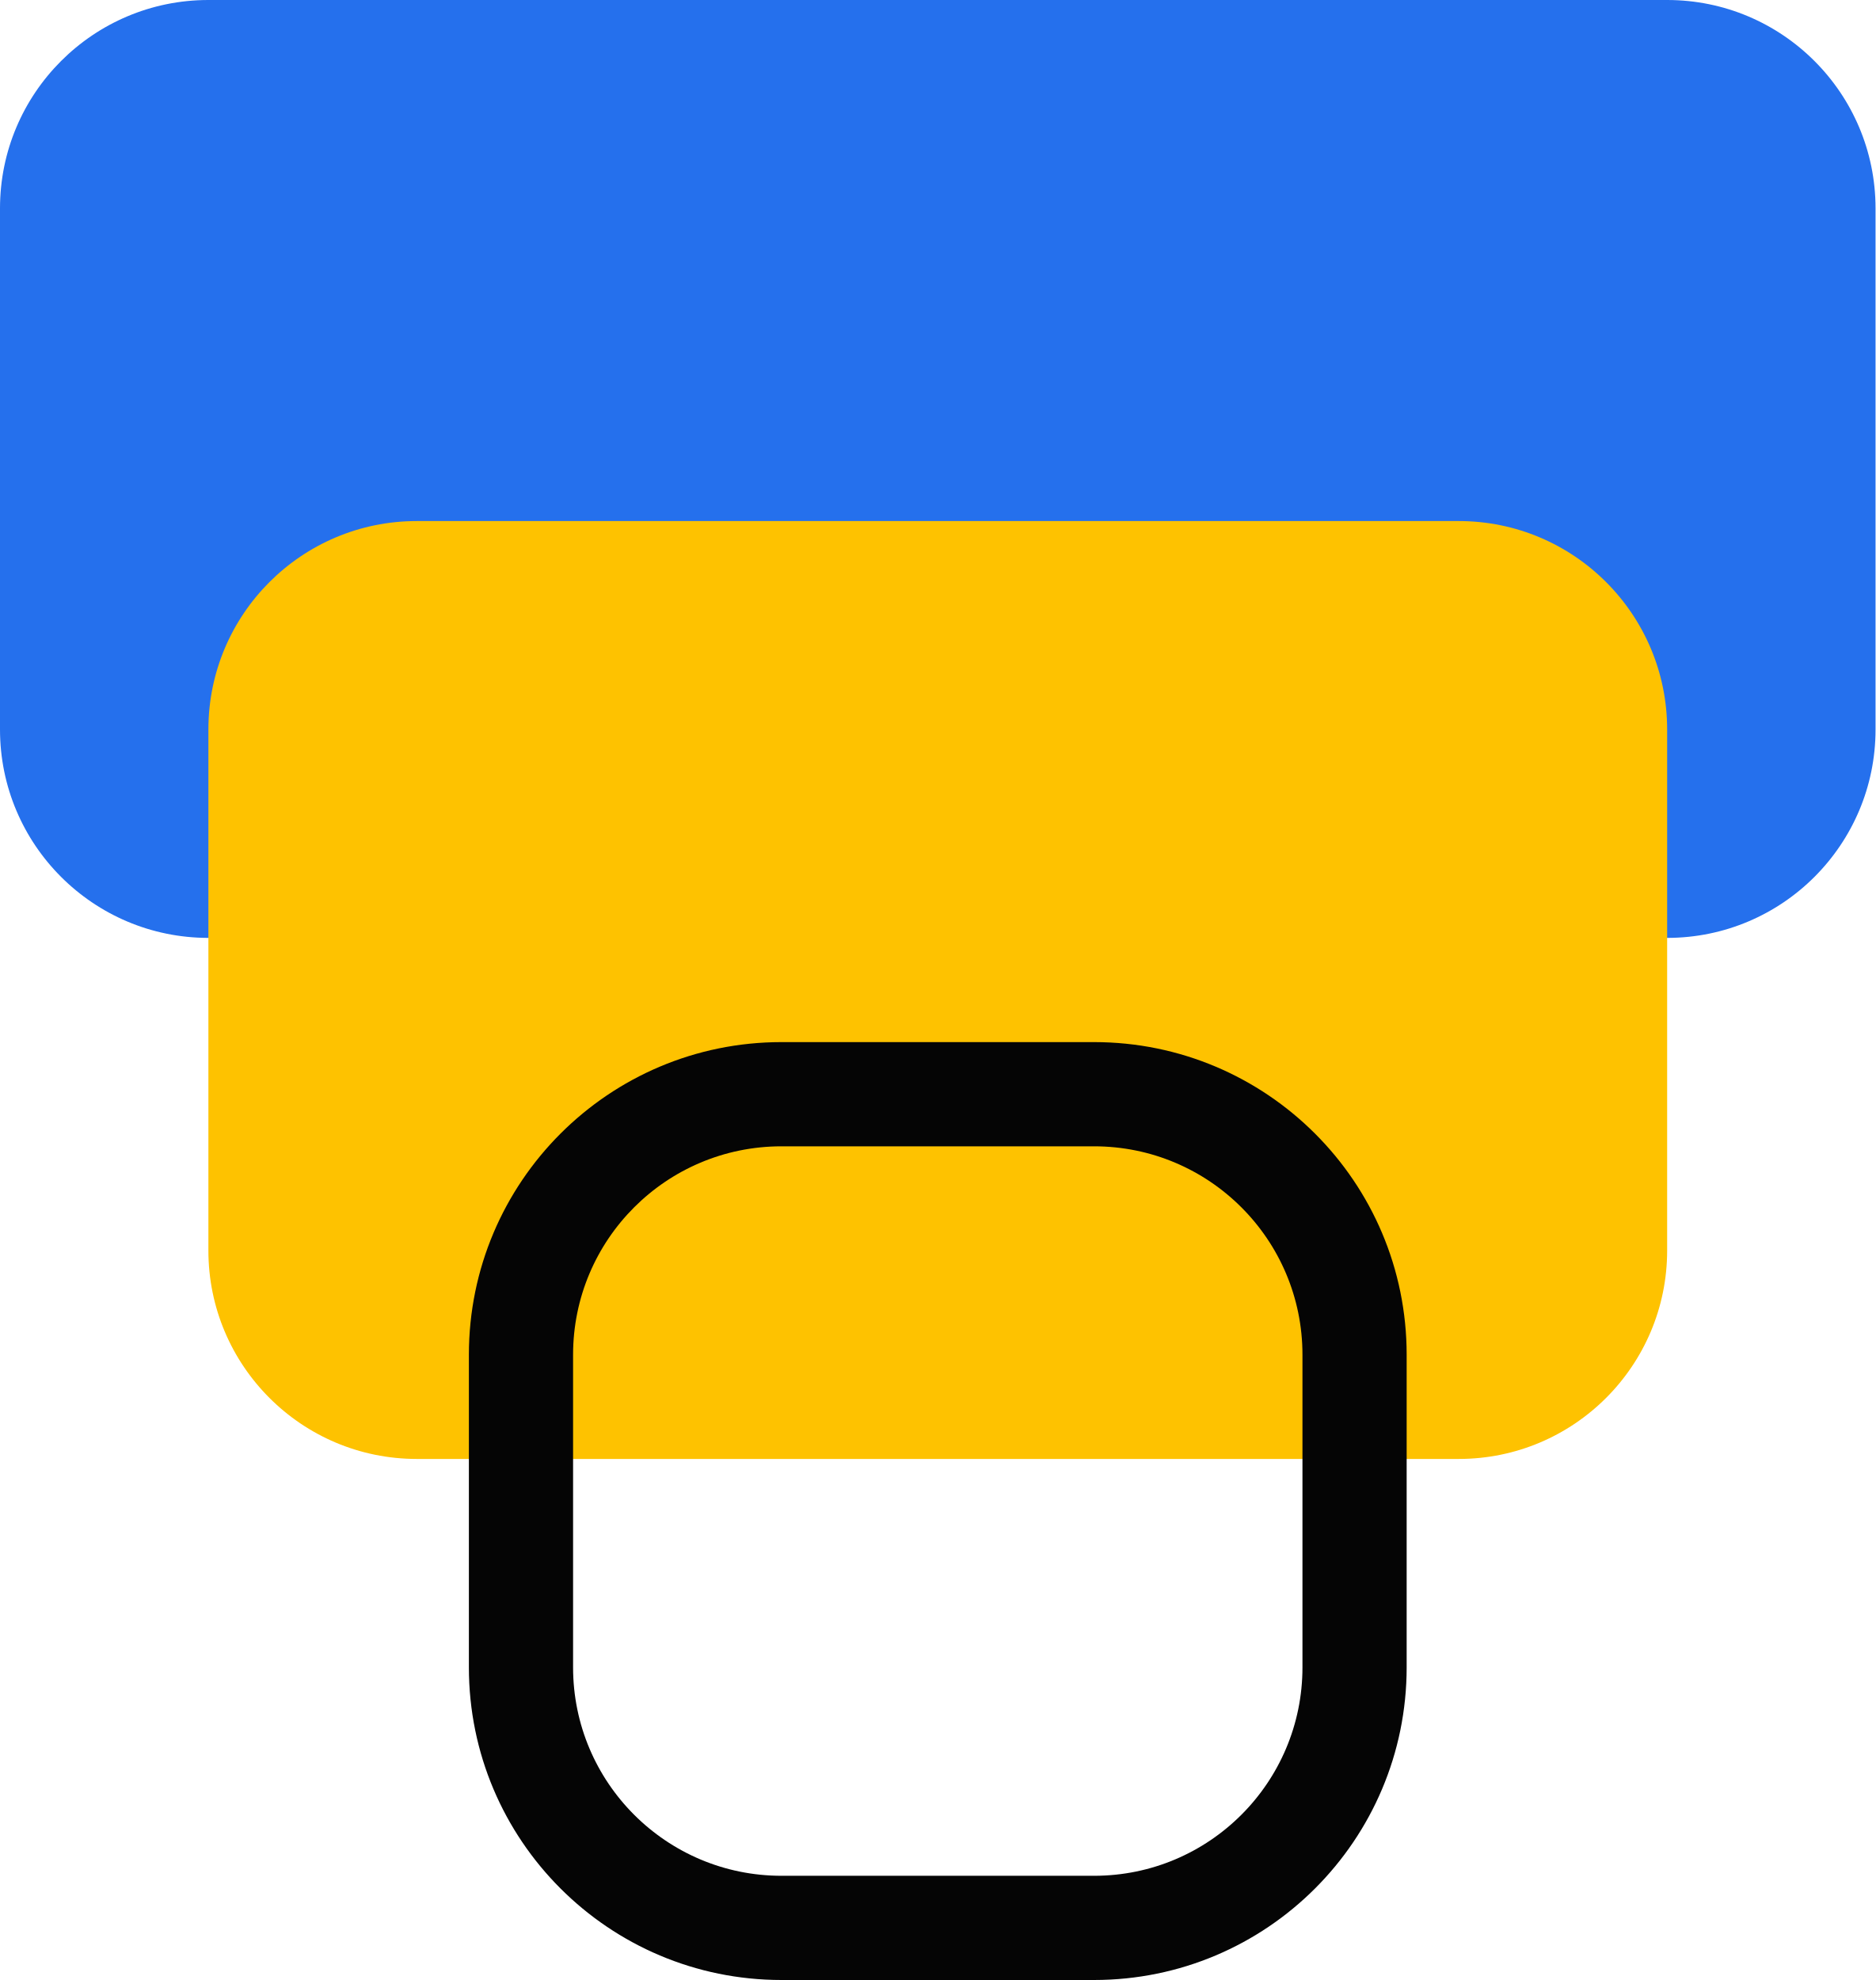
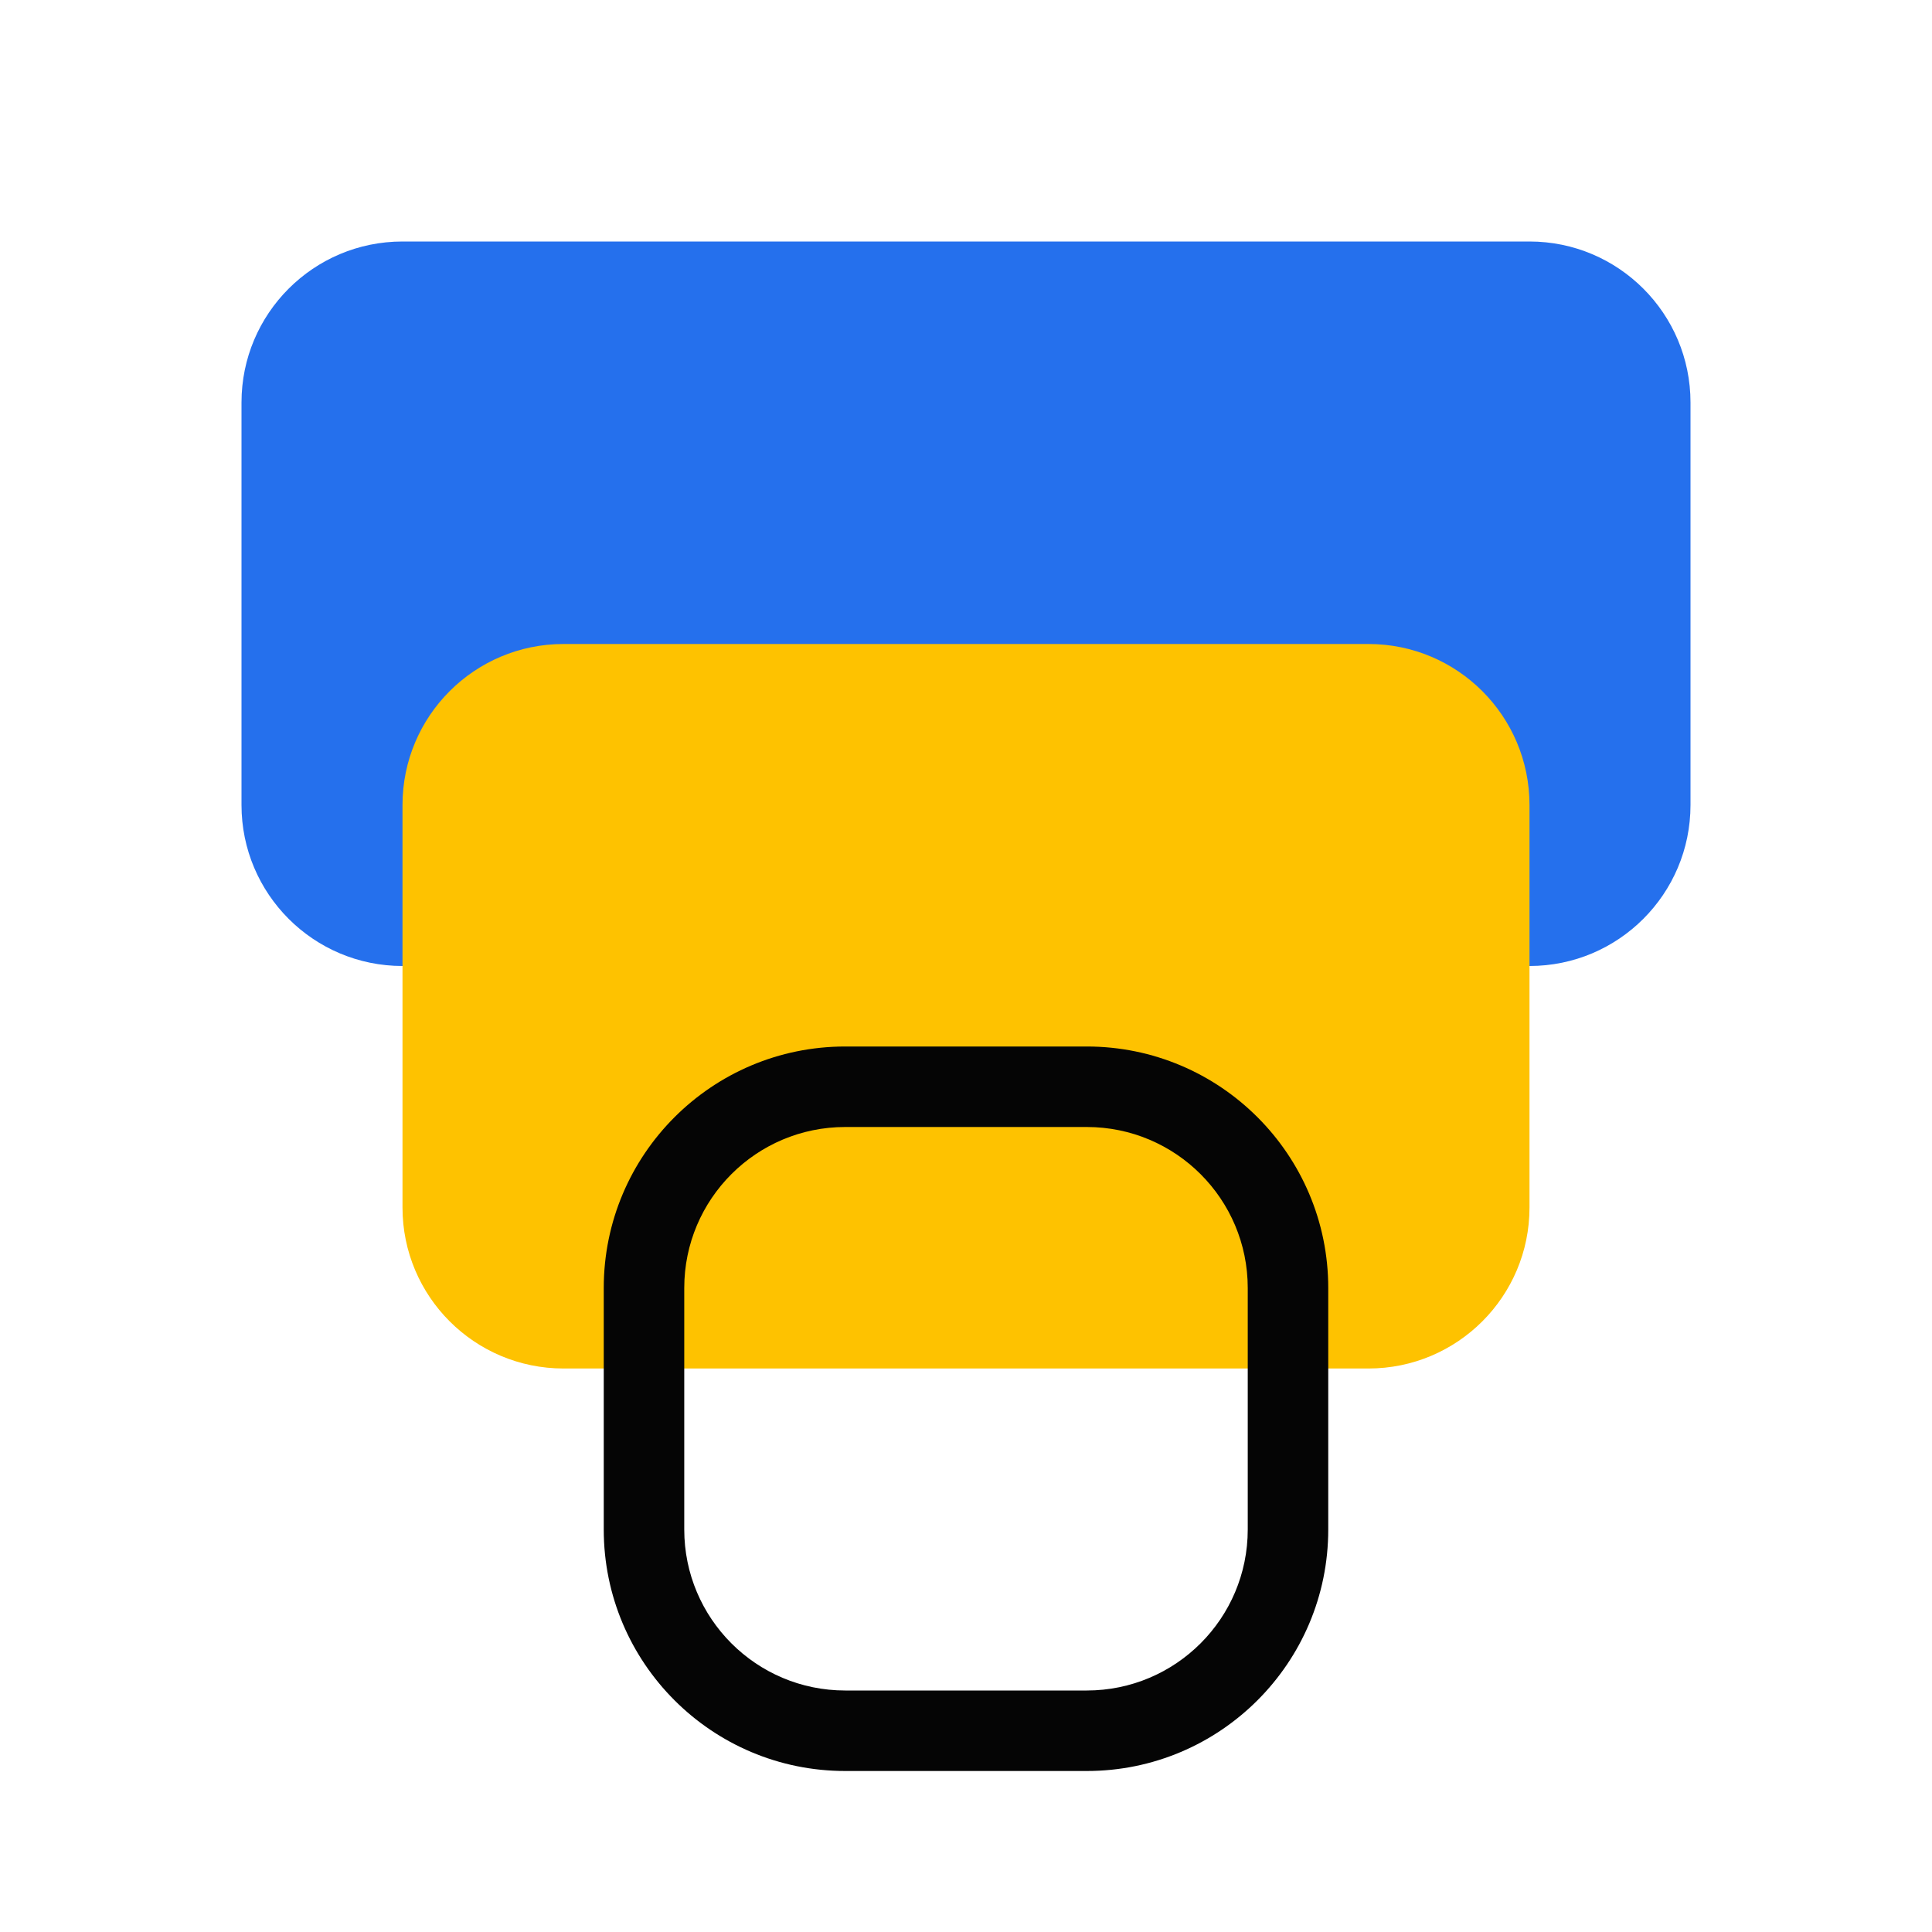
- <svg xmlns="http://www.w3.org/2000/svg" width="72" height="76" viewBox="0 0 72 76" fill="none">
-   <path d="M0 8C0 3.582 3.582 0 8 0H64C68.418 0 72 3.582 72 8V28C72 32.418 68.418 36 64 36H8C3.582 36 0 32.418 0 28V8Z" fill="#2570ED" />
-   <path d="M8 28C8 23.582 11.582 20 16 20H56C60.418 20 64 23.582 64 28V48C64 52.418 60.418 56 56 56H16C11.582 56 8 52.418 8 48V28Z" fill="#FEC200" />
-   <path fill-rule="evenodd" clip-rule="evenodd" d="M42 44H30C25.582 44 22 47.582 22 52V64C22 68.418 25.582 72 30 72H42C46.418 72 50 68.418 50 64V52C50 47.582 46.418 44 42 44ZM30 40C23.373 40 18 45.373 18 52V64C18 70.627 23.373 76 30 76H42C48.627 76 54 70.627 54 64V52C54 45.373 48.627 40 42 40H30Z" fill="#050505" />
+ <svg xmlns="http://www.w3.org/2000/svg" width="96" height="96" viewBox="0 0 96 96" fill="none">
+   <path d="M12 20C12 15.582 15.582 12 20 12H76C80.418 12 84 15.582 84 20V40C84 44.418 80.418 48 76 48H20C15.582 48 12 44.418 12 40V20Z" fill="#2570ED" />
+   <path d="M20 40C20 35.582 23.582 32 28 32H68C72.418 32 76 35.582 76 40V60C76 64.418 72.418 68 68 68H28C23.582 68 20 64.418 20 60V40Z" fill="#FEC200" />
+   <path fill-rule="evenodd" clip-rule="evenodd" d="M54 56H42C37.582 56 34 59.582 34 64V76C34 80.418 37.582 84 42 84H54C58.418 84 62 80.418 62 76V64C62 59.582 58.418 56 54 56ZM42 52C35.373 52 30 57.373 30 64V76C30 82.627 35.373 88 42 88H54C60.627 88 66 82.627 66 76V64C66 57.373 60.627 52 54 52H42Z" fill="#050505" />
</svg>
